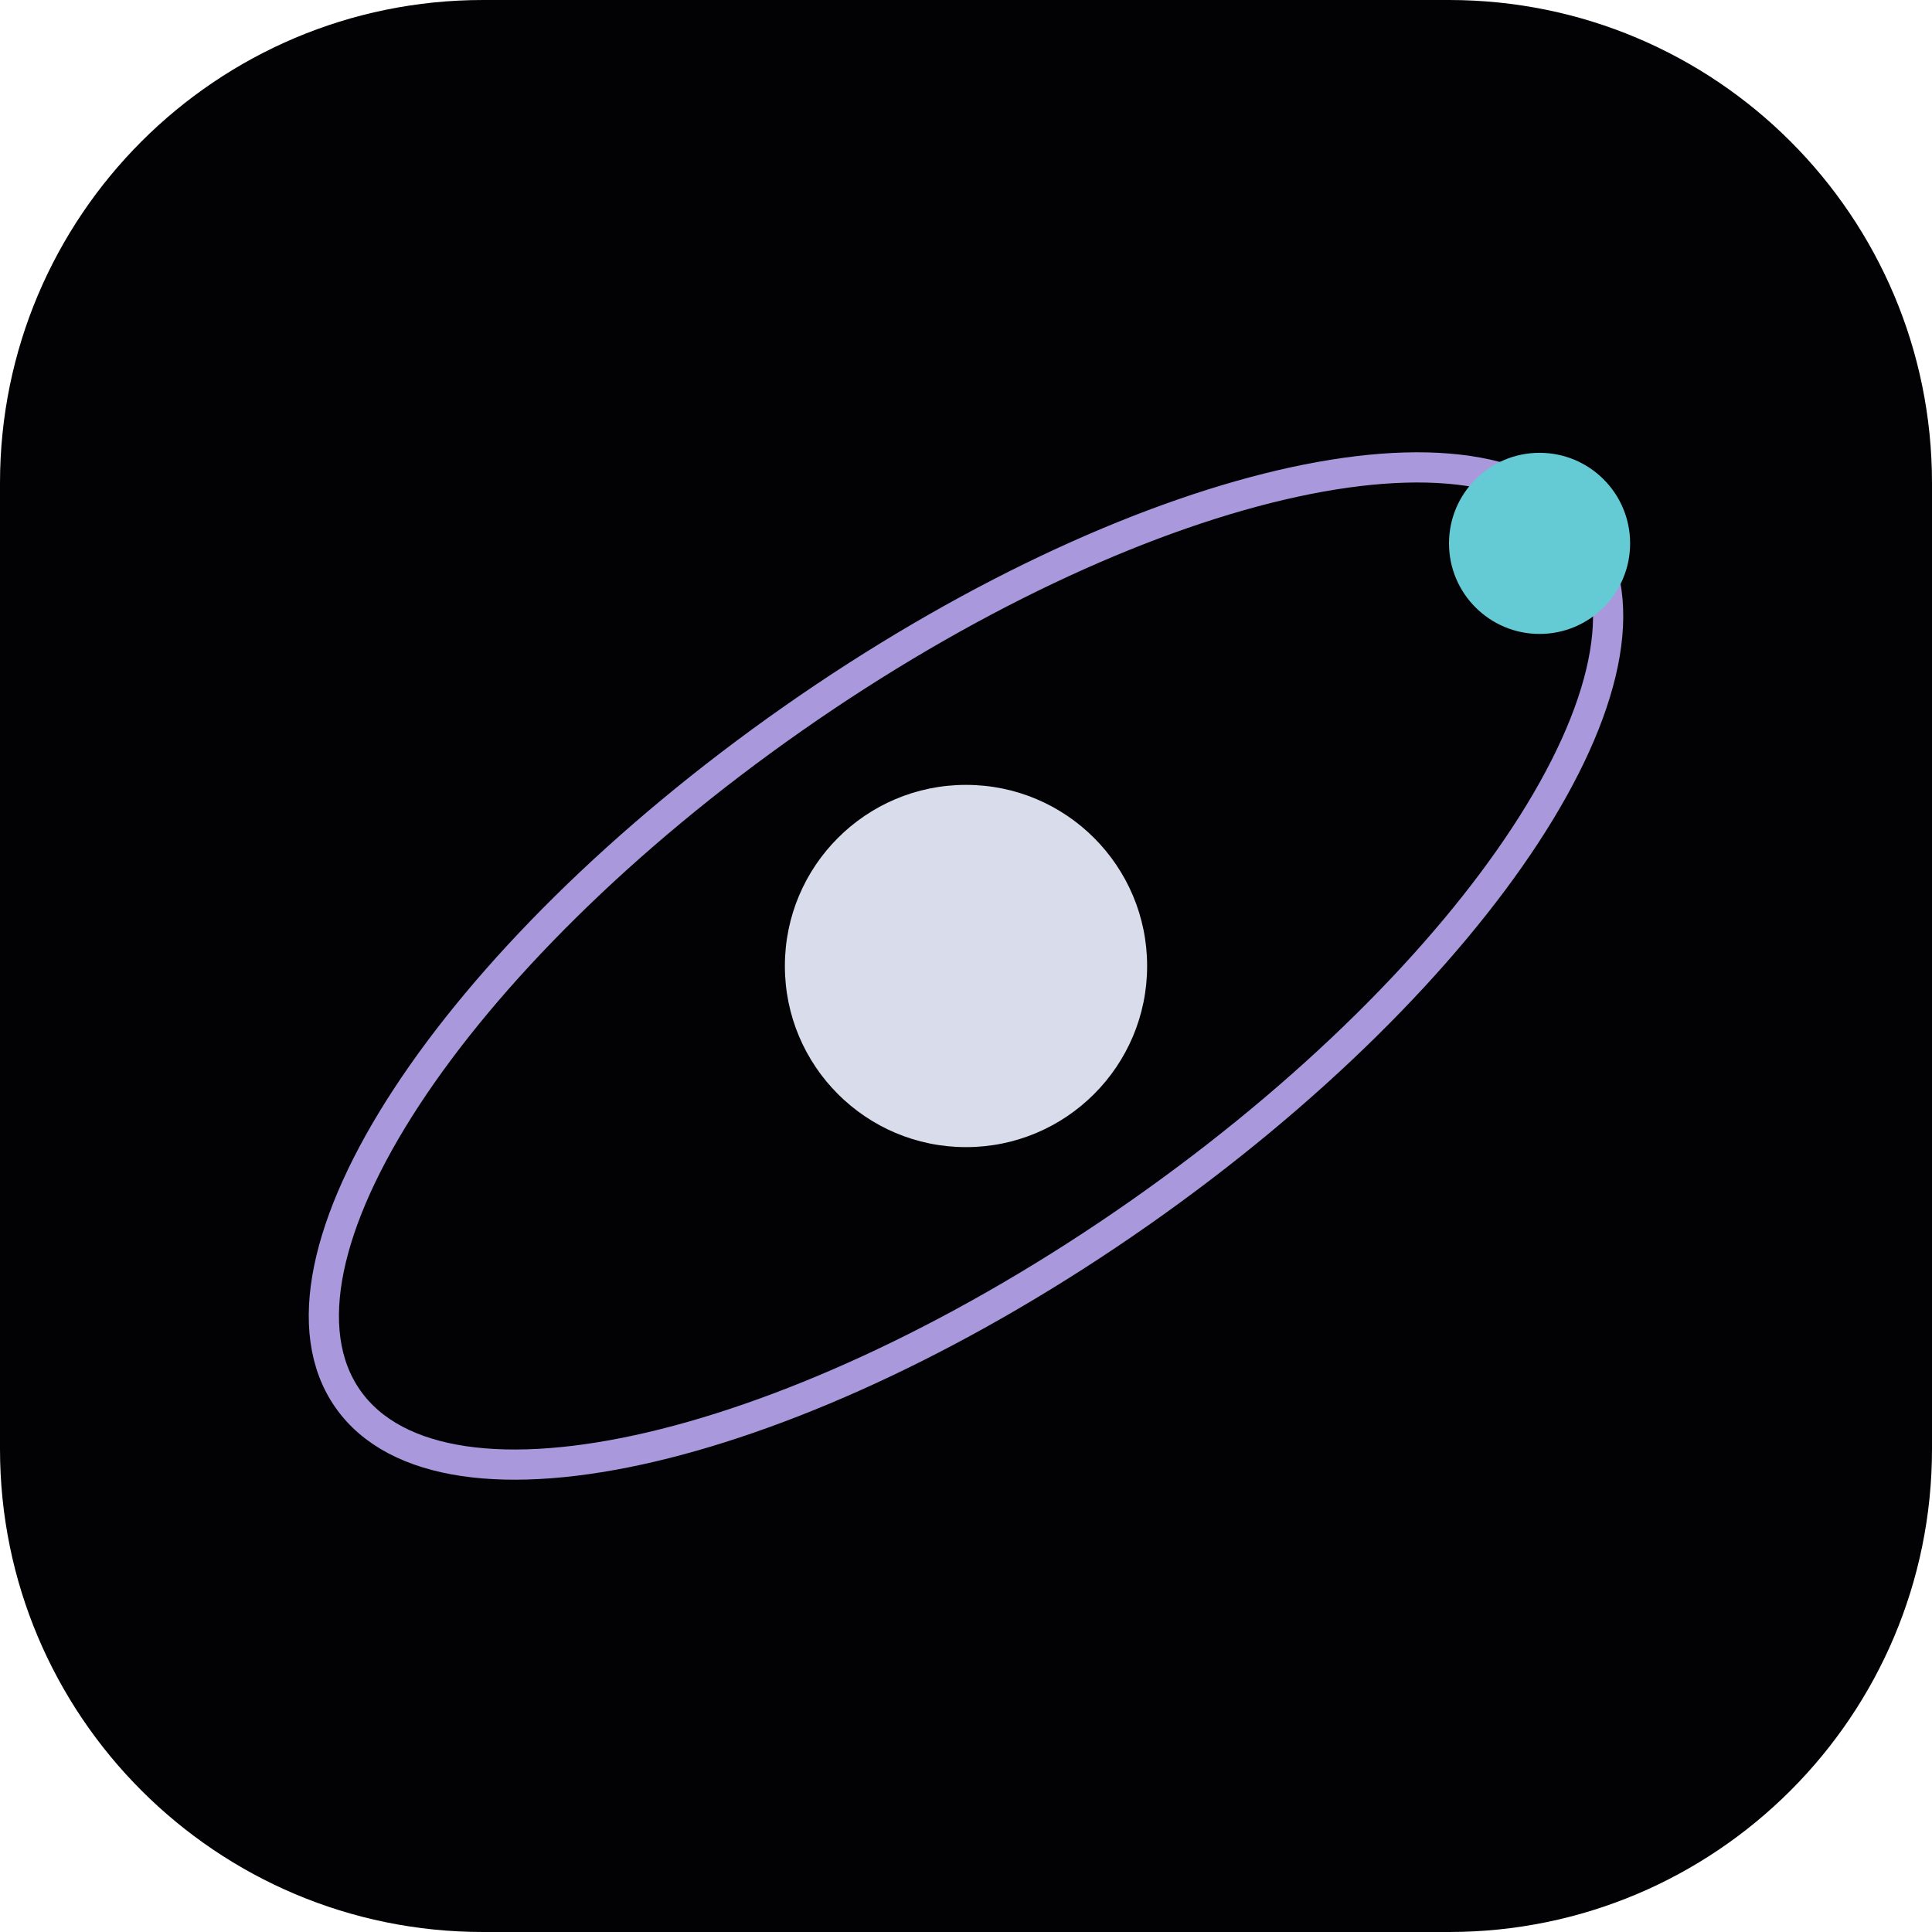
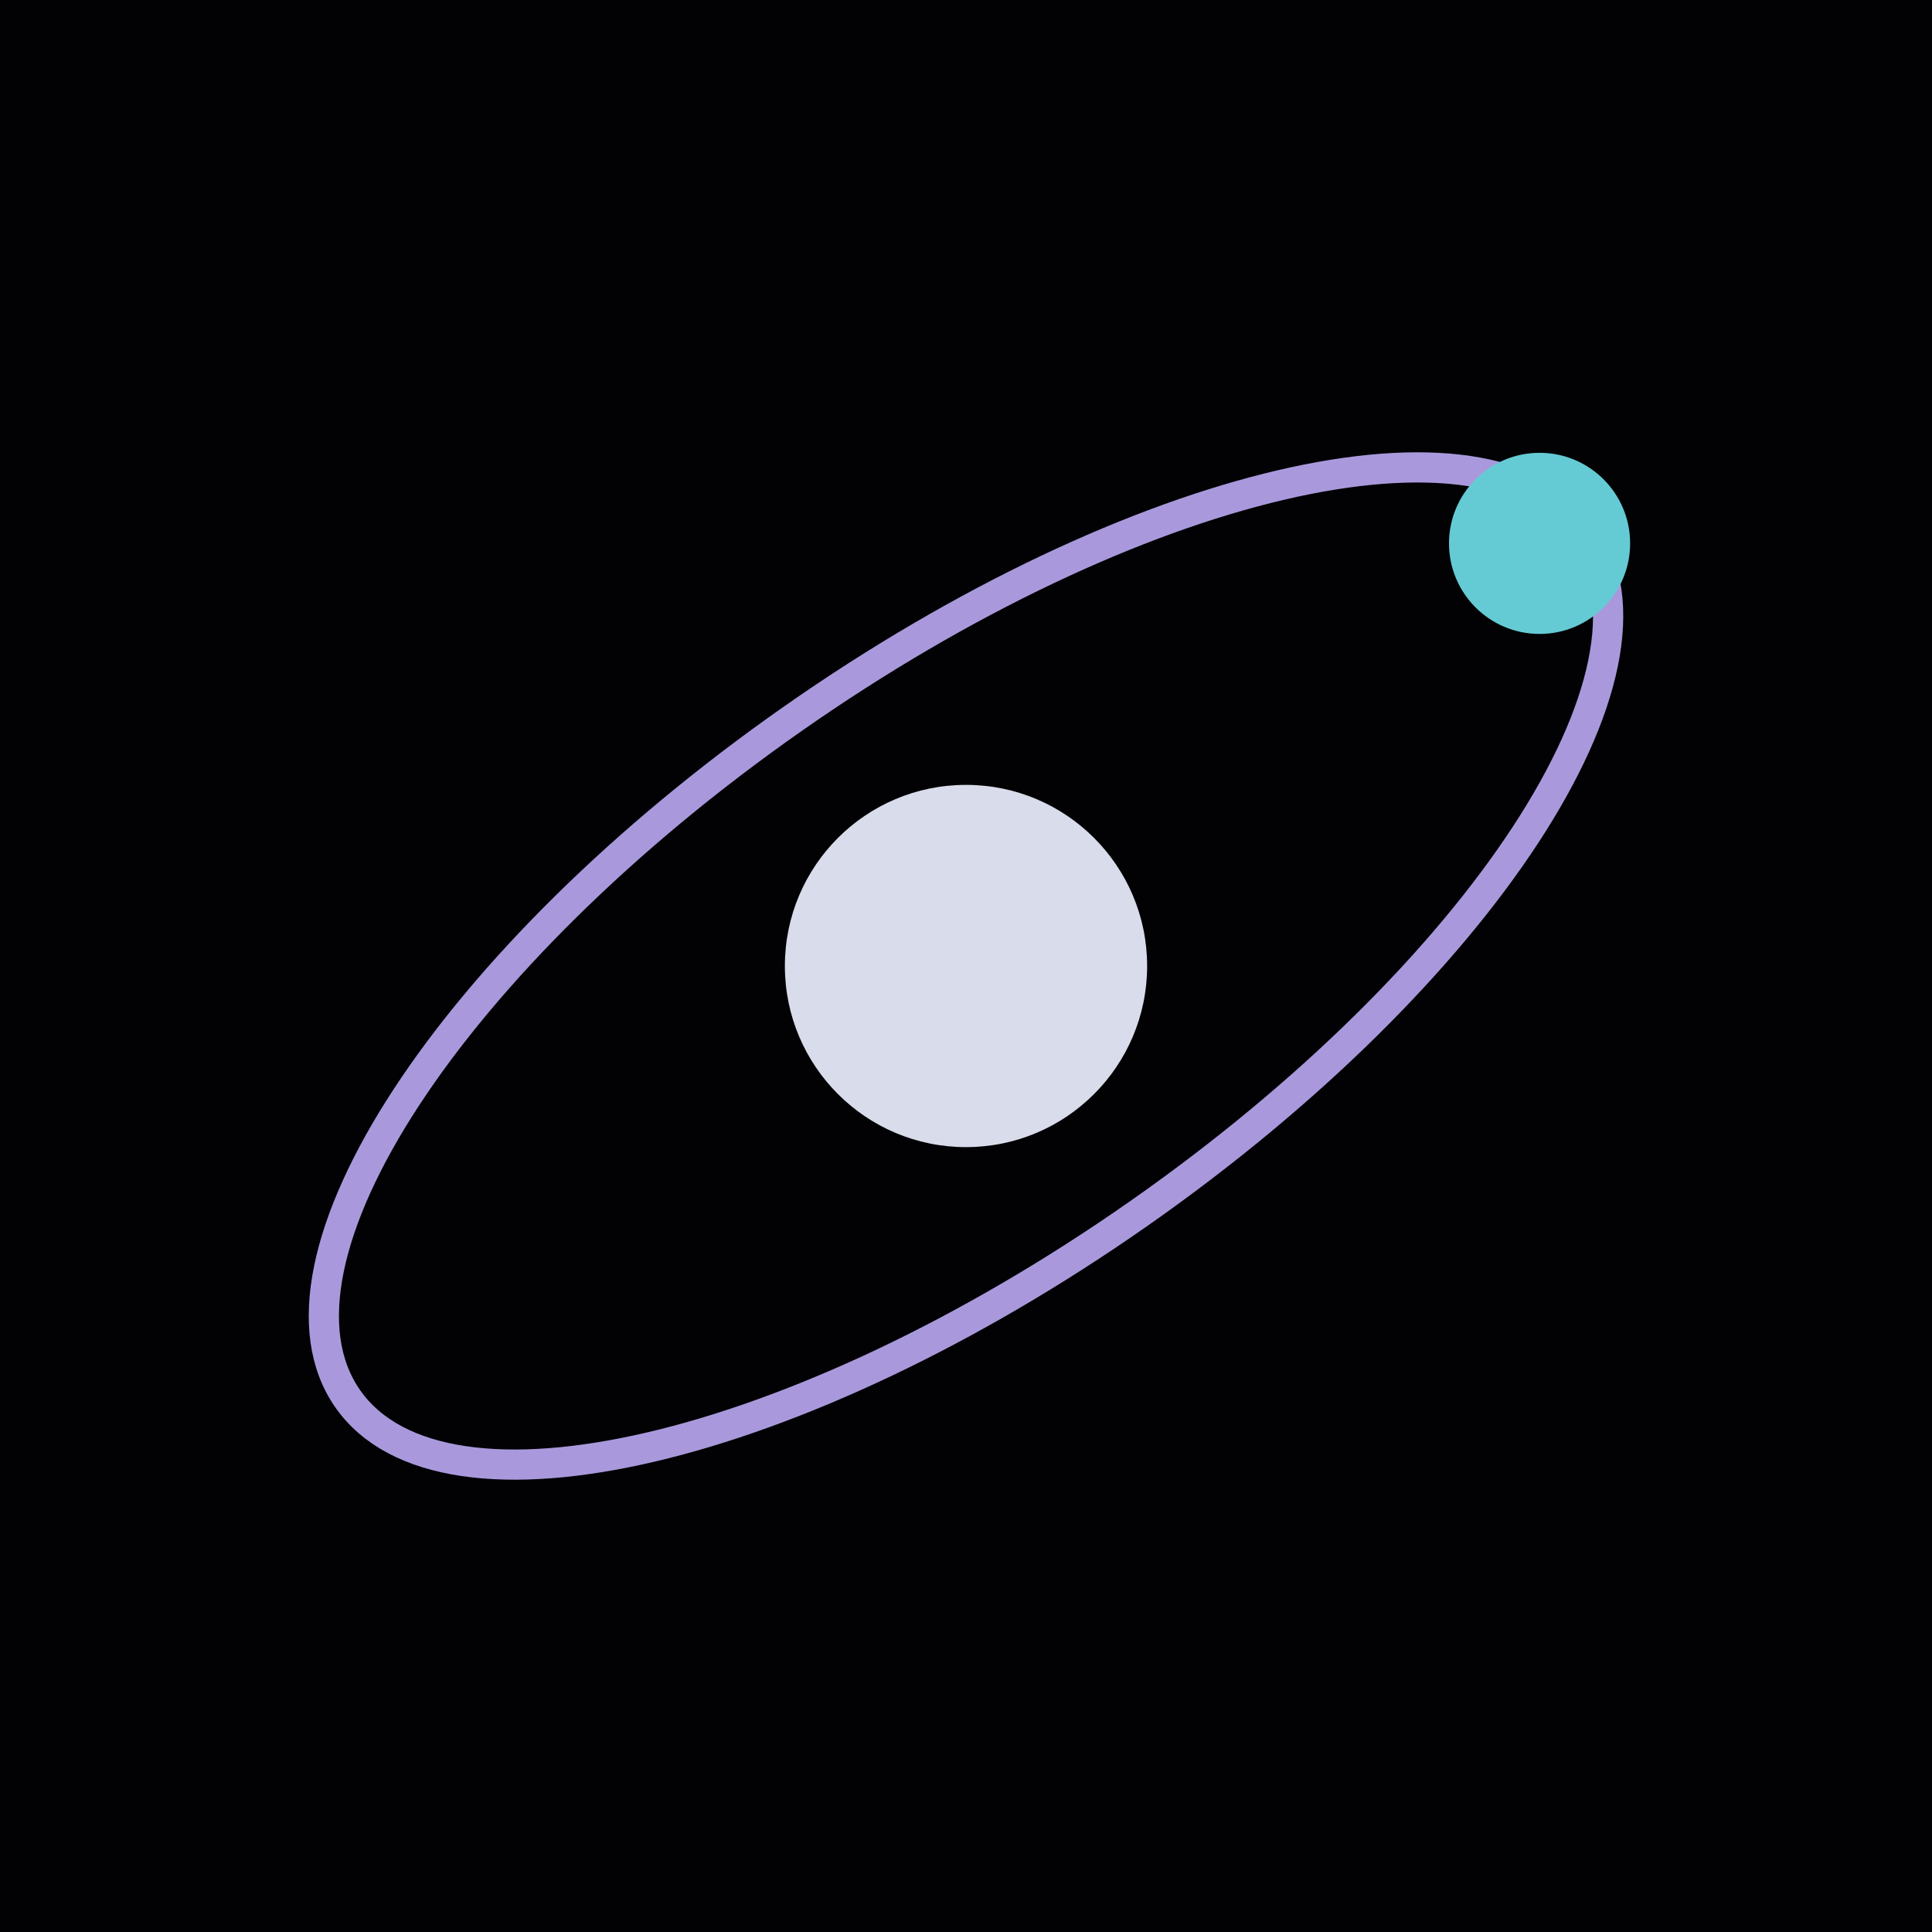
<svg xmlns="http://www.w3.org/2000/svg" viewBox="0 0 64 64">
-   <rect width="64" height="64" rx="16" fill="#020205" />
+   <rect width="64" height="64" fill="#020205" />
  <ellipse cx="32" cy="32" rx="25" ry="10" transform="rotate(-35 32 32)" fill="none" stroke="#a999dc" />
  <circle cx="32" cy="32" r="6" fill="#d9dcea" />
  <circle cx="51" cy="18" r="3" fill="#64cbd4" />
</svg>
